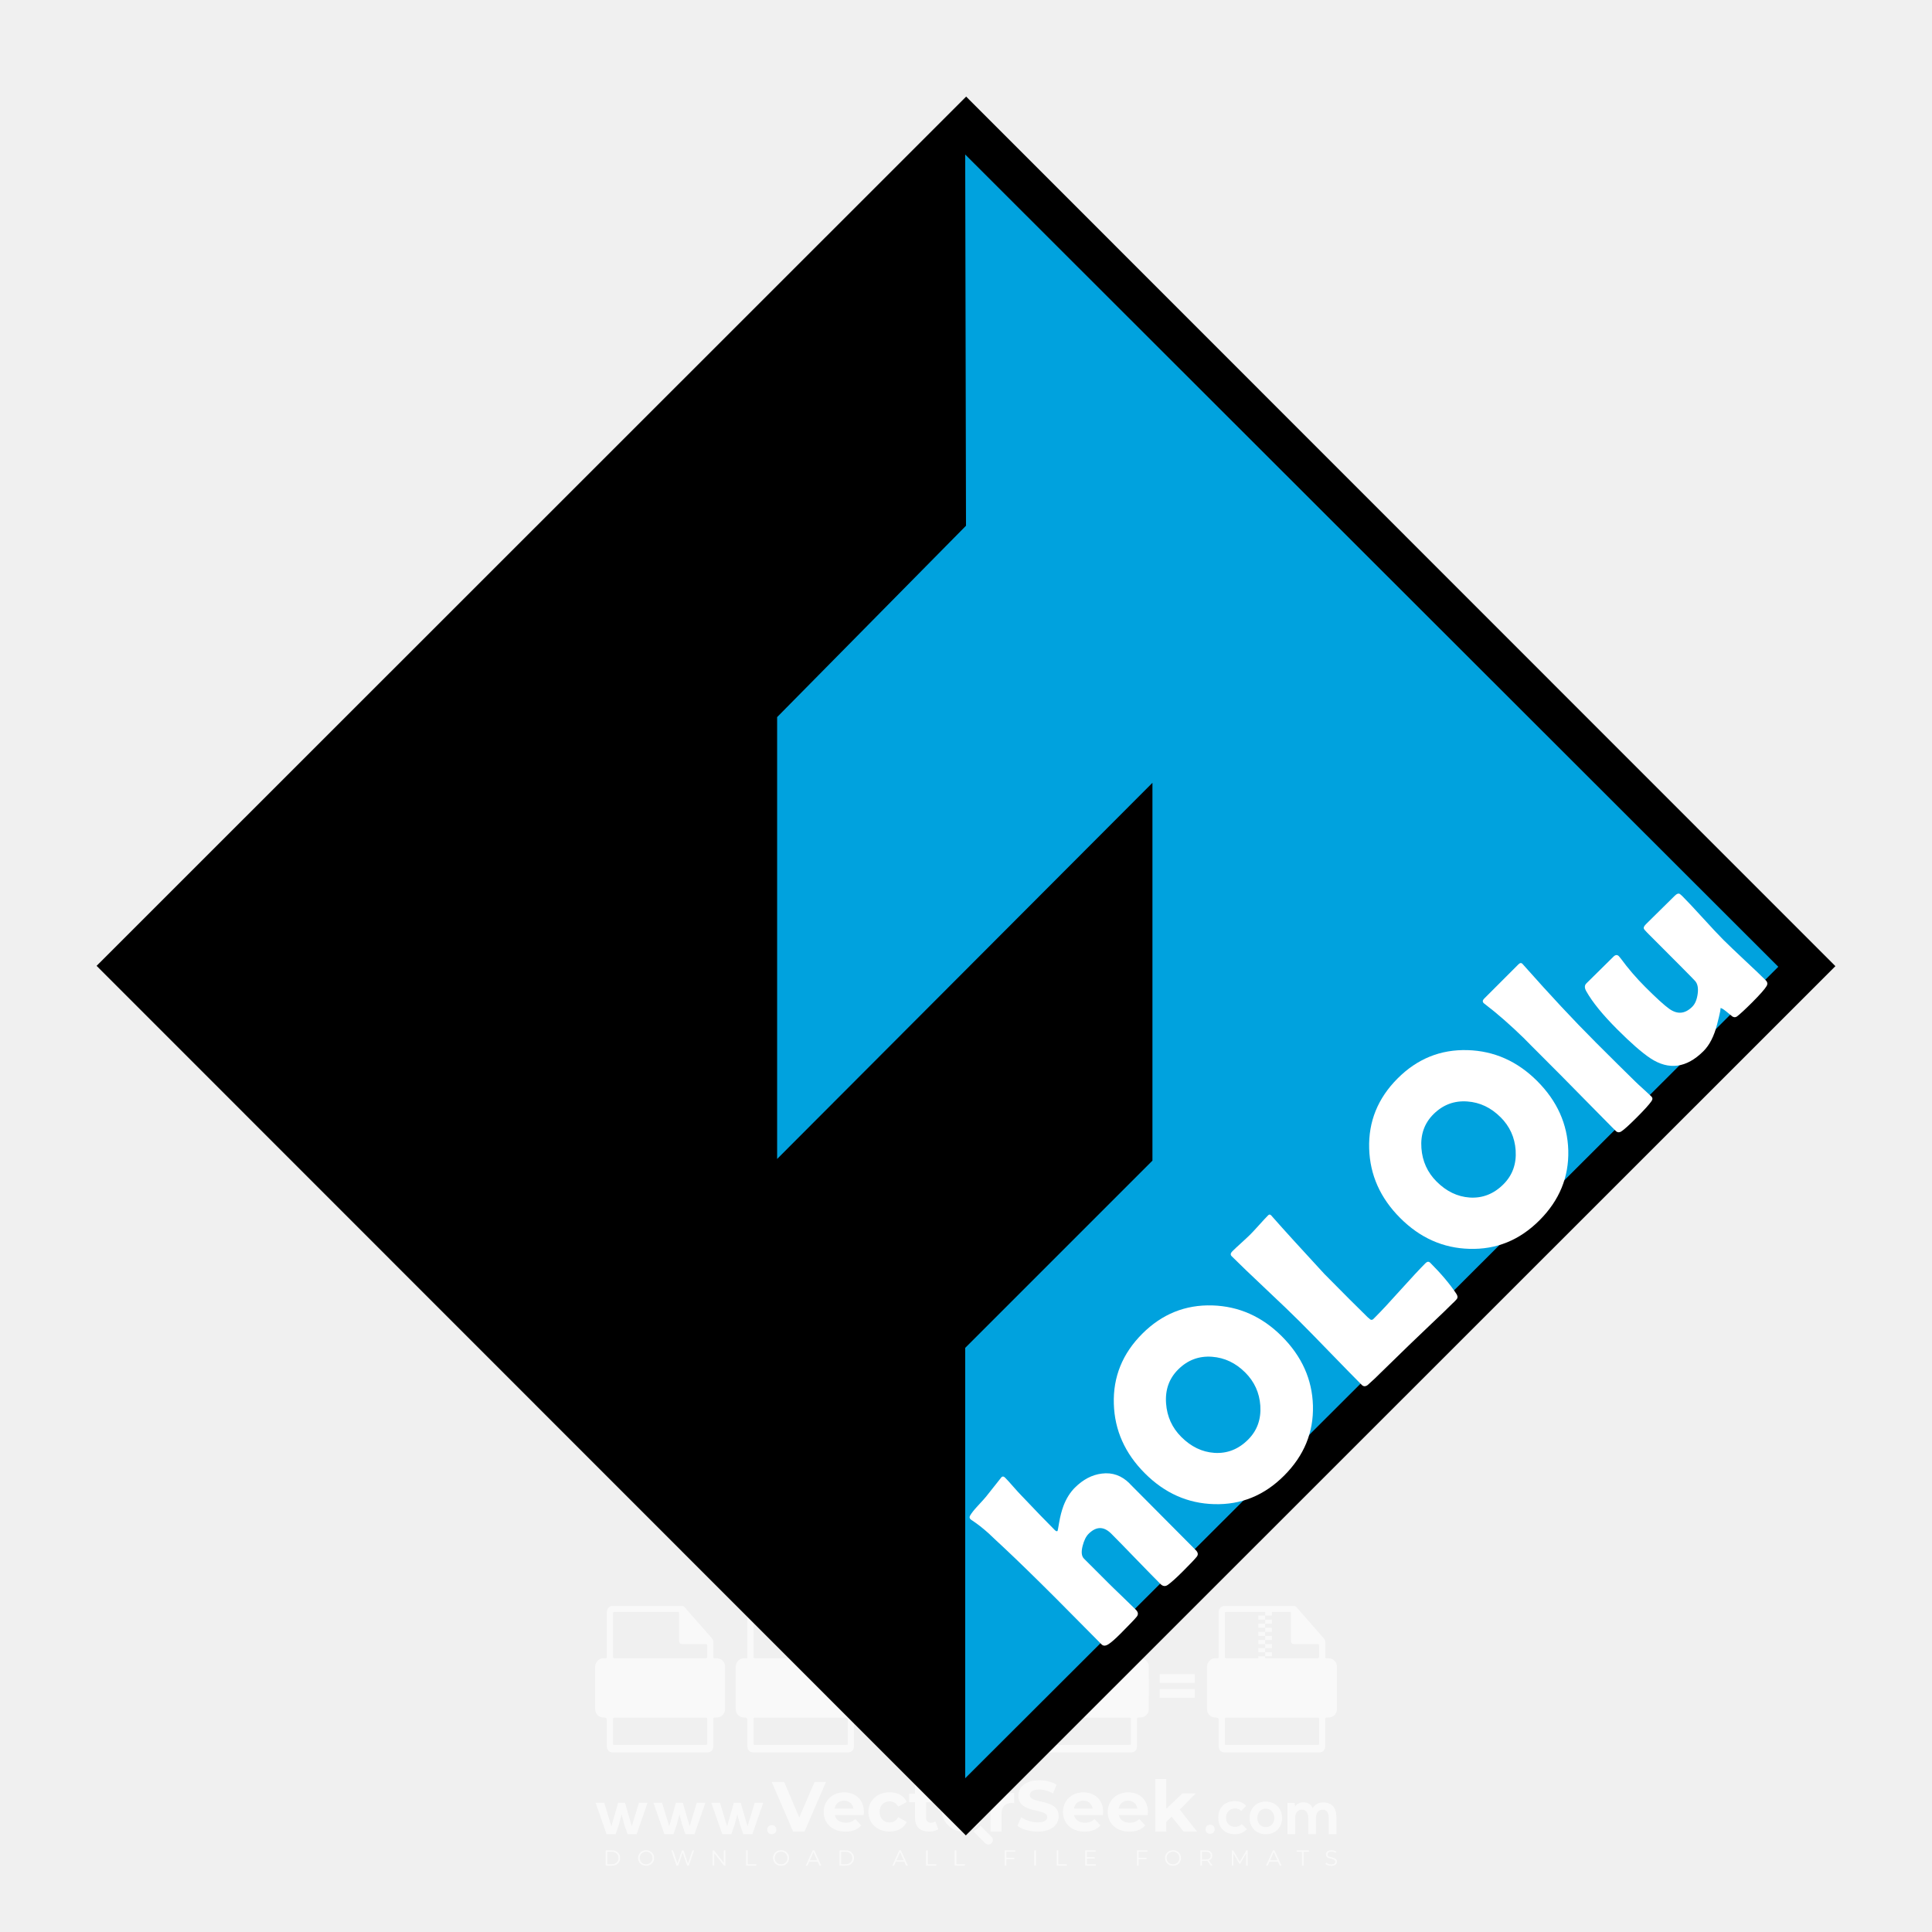
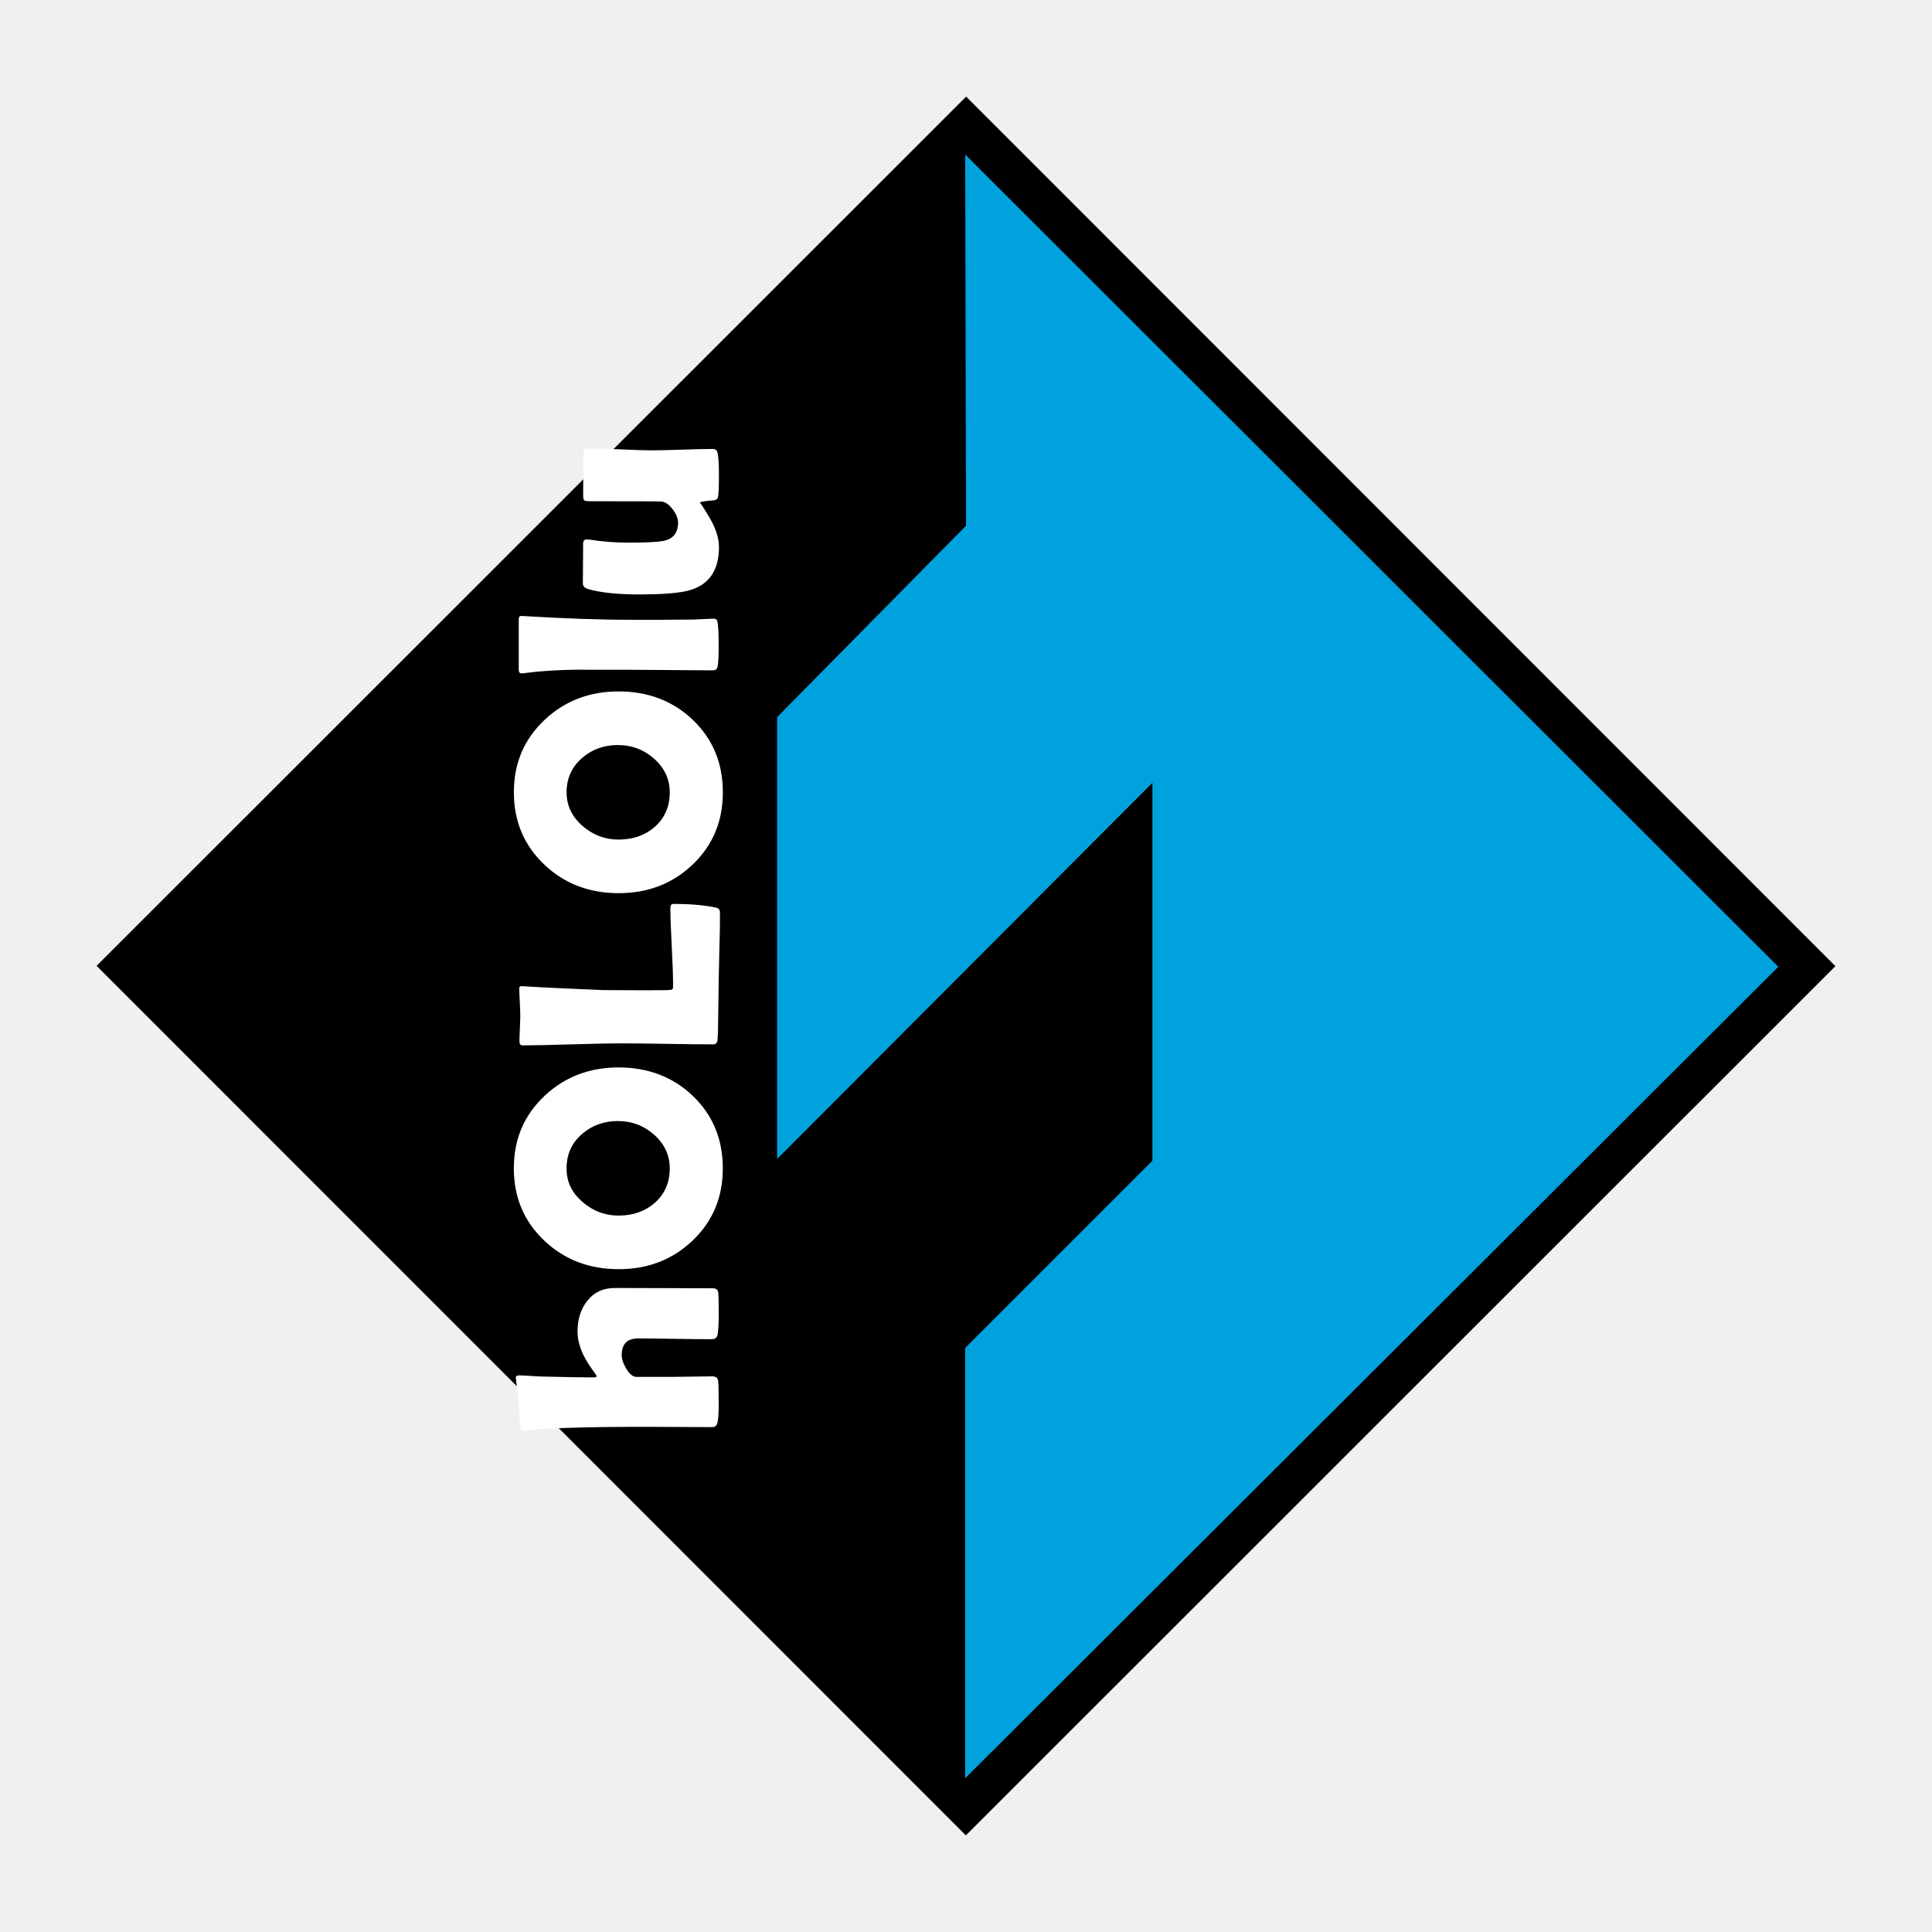
<svg xmlns="http://www.w3.org/2000/svg" id="Layer_1" version="1.1" viewBox="0 0 500 500">
  <defs>
    <style>
      .st0 {
        fill: #00a2de;
        fill-rule: evenodd;
      }

      .st1 {
-         opacity: .61;
-       }
- 
-       .st2 {
        fill: #fff;
      }
    </style>
  </defs>
-   <g id="watermark">
-     <g>
-       <g id="watermark1" data-name="watermark" class="st1">
-         <g>
-           <g>
-             <g>
-               <polygon class="st2" points="213.76 461.17 208.2 474.02 205.27 474.02 199.73 461.17 202.94 461.17 206.85 470.35 210.81 461.17 213.76 461.17" />
-               <path class="st2" d="M223.51,469.74h-7.47c.28,1.23,1.32,1.98,2.83,1.98,1.05,0,1.8-.31,2.48-.95l1.52,1.65c-.92,1.05-2.29,1.6-4.07,1.6-3.41,0-5.63-2.15-5.63-5.08s2.26-5.08,5.27-5.08,5.14,1.95,5.14,5.12c0,.22-.04.53-.06.77M216,468.07h4.86c-.2-1.25-1.14-2.06-2.42-2.06s-2.24.79-2.44,2.06" />
-               <path class="st2" d="M224.74,468.93c0-2.97,2.29-5.08,5.51-5.08,2.07,0,3.71.9,4.42,2.51l-2.22,1.19c-.53-.94-1.32-1.36-2.22-1.36-1.45,0-2.59,1.01-2.59,2.73s1.14,2.73,2.59,2.73c.9,0,1.69-.4,2.22-1.36l2.22,1.21c-.72,1.58-2.35,2.5-4.42,2.5-3.21,0-5.51-2.11-5.51-5.08" />
-               <path class="st2" d="M242.83,473.39c-.59.42-1.45.62-2.33.62-2.33,0-3.69-1.19-3.69-3.54v-4.06h-1.52v-2.2h1.52v-2.4h2.86v2.4h2.46v2.2h-2.46v4.02c0,.84.46,1.3,1.23,1.3.42,0,.84-.13,1.16-.37l.77,2.02Z" />
-             </g>
-             <path class="st2" d="M262.47,464v2.64c-.24-.02-.42-.04-.64-.04-1.58,0-2.62.86-2.62,2.75v4.66h-2.86v-9.87h2.73v1.3c.7-.95,1.87-1.45,3.39-1.45" />
-             <path class="st2" d="M263.3,472.53l1.01-2.24c1.08.79,2.7,1.34,4.24,1.34,1.76,0,2.48-.59,2.48-1.38,0-2.4-7.47-.75-7.47-5.52,0-2.18,1.76-4,5.41-4,1.61,0,3.27.39,4.46,1.14l-.92,2.26c-1.19-.68-2.42-1.01-3.56-1.01-1.76,0-2.44.66-2.44,1.47,0,2.37,7.47.73,7.47,5.45,0,2.15-1.78,3.98-5.45,3.98-2.04,0-4.09-.61-5.23-1.49" />
-             <path class="st2" d="M285.43,469.74h-7.47c.28,1.23,1.32,1.98,2.83,1.98,1.05,0,1.8-.31,2.48-.95l1.52,1.65c-.92,1.05-2.29,1.6-4.07,1.6-3.41,0-5.63-2.15-5.63-5.08s2.26-5.08,5.27-5.08,5.14,1.95,5.14,5.12c0,.22-.04.53-.06.77M277.92,468.07h4.86c-.2-1.25-1.14-2.06-2.42-2.06s-2.24.79-2.44,2.06" />
-             <path class="st2" d="M297.01,469.74h-7.47c.28,1.23,1.32,1.98,2.83,1.98,1.05,0,1.8-.31,2.48-.95l1.52,1.65c-.92,1.05-2.29,1.6-4.07,1.6-3.41,0-5.63-2.15-5.63-5.08s2.26-5.08,5.27-5.08,5.14,1.95,5.14,5.12c0,.22-.04.53-.06.77M289.5,468.07h4.86c-.2-1.25-1.14-2.06-2.42-2.06s-2.24.79-2.44,2.06" />
-             <polygon class="st2" points="303.21 470.14 301.83 471.5 301.83 474.02 298.97 474.02 298.97 460.4 301.83 460.4 301.83 468.11 306.02 464.14 309.43 464.14 305.32 468.33 309.8 474.02 306.33 474.02 303.21 470.14" />
-             <path class="st2" d="M256.6,475.36h0l-2.86-2.86c-.44.51-.95.94-1.53,1.28-.09.07-.19.14-.28.2l3.03,3.03c.46.46,1.19.46,1.65,0,.46-.46.46-1.19,0-1.65" />
-             <path class="st2" d="M249.98,463.24c.22-.17.49-.28.8-.28.04,0,.08,0,.12,0-.21-.16-.48-.25-.76-.25-.39,0-.74.18-.98.46-.05,0-.1,0-.15,0,.04-.08.06-.16.06-.25,0-.23-.14-.43-.35-.52.09.13.14.28.14.44,0,.12-.03.24-.08.34-2.81.2-5.03,2.54-5.03,5.4s2.43,5.42,5.42,5.42,5.42-2.43,5.42-5.42c0-2.72-2-4.96-4.61-5.35M247.98,464.66c.43,0,.84.11,1.2.31.37-.24.82-.39,1.3-.39.71,0,1.35.31,1.78.81-.44-.38-1-.61-1.63-.61-.45,0-.87.12-1.23.33-.08.05-.16.1-.23.15-.07-.05-.13-.09-.2-.13-.37-.22-.8-.34-1.26-.34-.3,0-.59.05-.85.15.34-.17.72-.27,1.13-.27M251.77,469.1c.12.3.18.63.18.98,0,1.53-1.24,2.78-2.78,2.78s-2.78-1.24-2.78-2.78c0-.35.07-.67.18-.98-.62-.38-1.03-1.06-1.03-1.85,0-1.2.97-2.17,2.17-2.17.56,0,1.08.22,1.46.57.39-.35.9-.57,1.46-.57,1.2,0,2.17.97,2.17,2.17,0,.78-.41,1.46-1.03,1.85" />
-             <path class="st2" d="M251.67,467.06c0,.5-.4.9-.9.9s-.9-.4-.9-.9.4-.9.9-.9c.1,0,.2.02.29.05-.03.06-.05.13-.05.2,0,.27.22.49.49.49.05,0,.1,0,.15-.02.01.06.02.12.02.18" />
-             <path class="st2" d="M248.26,467.06c0,.38-.31.68-.68.68s-.68-.31-.68-.68.31-.68.68-.68c.08,0,.15.01.22.04-.02.05-.03.1-.03.15,0,.21.17.37.37.37.04,0,.08,0,.11-.02,0,.04.01.09.01.13" />
-             <g>
-               <g>
-                 <rect class="st2" x="242.91" y="467.83" width=".62" height=".62" />
-                 <rect class="st2" x="254.83" y="467.83" width=".62" height=".62" />
-                 <path class="st2" d="M255.21,468.08h-.14c0-3.25-2.64-5.89-5.89-5.89s-5.89,2.64-5.89,5.89h-.14c0-1.61.63-3.12,1.77-4.26,1.14-1.14,2.65-1.77,4.26-1.77s3.12.63,4.26,1.77c1.14,1.14,1.77,2.65,1.77,4.26" />
-               </g>
-               <rect class="st2" x="248.87" y="461.81" width=".62" height=".62" />
-               <rect class="st2" x="244.95" y="462.05" width="8.45" height=".14" />
-               <path class="st2" d="M245.17,462.15c0,.11-.09.2-.2.2s-.2-.09-.2-.2.09-.2.2-.2.2.09.2.2" />
-               <path class="st2" d="M253.6,462.15c0,.11-.09.2-.2.2s-.2-.09-.2-.2.09-.2.2-.2.2.09.2.2" />
-             </g>
-           </g>
-           <path class="st2" d="M314.36,473.41c0,1.56-2.36,1.56-2.36,0s2.36-1.56,2.36,0Z" />
-           <g>
-             <g>
-               <path class="st2" d="M161.74,466.55l1.77,6.09,1.85-6.09h2.22l-2.82,8.14h-2.33l-.84-2.4-.72-2.71-.72,2.71-.84,2.4h-2.33l-2.84-8.14h2.23l1.85,6.09,1.76-6.09h1.76Z" />
-               <path class="st2" d="M176.71,466.55l1.77,6.09,1.85-6.09h2.22l-2.82,8.14h-2.33l-.84-2.4-.72-2.71-.72,2.71-.84,2.4h-2.33l-2.84-8.14h2.23l1.85,6.09,1.76-6.09h1.76Z" />
-               <path class="st2" d="M191.69,466.55l1.77,6.09,1.85-6.09h2.22l-2.82,8.14h-2.33l-.84-2.4-.72-2.71-.72,2.71-.84,2.4h-2.33l-2.84-8.14h2.23l1.85,6.09,1.76-6.09h1.76Z" />
-             </g>
-             <path class="st2" d="M200.91,473.52c0,1.56-2.36,1.56-2.36,0s2.36-1.56,2.36,0Z" />
-             <path class="st2" d="M322.71,473.41c-.94.92-1.92,1.28-3.12,1.28-2.35,0-4.3-1.41-4.3-4.28s1.95-4.28,4.3-4.28c1.15,0,2.03.33,2.92,1.2l-1.26,1.33c-.48-.43-1.07-.64-1.62-.64-1.35,0-2.33.98-2.33,2.4,0,1.54,1.05,2.36,2.3,2.36.64,0,1.28-.18,1.77-.67l1.35,1.31Z" />
-             <path class="st2" d="M331.81,470.47c0,2.33-1.59,4.22-4.22,4.22s-4.2-1.89-4.2-4.22,1.61-4.22,4.18-4.22,4.23,1.9,4.23,4.22ZM325.39,470.47c0,1.23.74,2.38,2.2,2.38s2.2-1.15,2.2-2.38-.85-2.4-2.2-2.4c-1.44,0-2.2,1.18-2.2,2.4Z" />
-             <path class="st2" d="M338.57,474.69v-4.33c0-1.07-.56-2.03-1.66-2.03s-1.72.97-1.72,2.03v4.33h-2v-8.11h1.85l.15.98c.43-.82,1.36-1.12,2.13-1.12.97,0,1.94.39,2.4,1.51.72-1.15,1.66-1.48,2.71-1.48,2.3,0,3.43,1.41,3.43,3.84v4.37h-2v-4.37c0-1.07-.44-1.97-1.53-1.97s-1.76.94-1.76,2v4.33h-2Z" />
-           </g>
-         </g>
-       </g>
-       <g class="st1">
-         <g>
-           <path class="st2" d="M345.99,431.3c0-1.22-.96-2.12-2.19-2.14-.92-.01-.83.12-.83-.87,0-1.1,0-2.19,0-3.29,0-.38-.11-.69-.36-.98-2.34-2.67-4.68-5.34-7.02-8.01-.12-.14-.28-.24-.41-.37h-18.64c-.79.29-1.14.87-1.14,1.71,0,3.75,0,7.5,0,11.24,0,.56,0,.59-.55.55-1.5-.1-2.52.99-2.5,2.49.04,3.48.01,6.95.01,10.43,0,1.58.87,2.44,2.45,2.45q.58,0,.58.6c0,2.22,0,4.44,0,6.66,0,1.19.58,1.77,1.77,1.77,8.01,0,16.03,0,24.04,0,1.17,0,1.76-.58,1.76-1.75,0-2.26,0-4.51,0-6.77,0-.51,0-.51.52-.52.27,0,.54,0,.81-.06,1-.25,1.69-1.04,1.69-2.07.02-3.7.02-7.4,0-11.1ZM317.54,417.16c5.34,0,10.67,0,16.01,0,.55,0,.55,0,.55.56,0,2.24,0,4.49,0,6.73,0,.81.25,1.06,1.06,1.06,1.91,0,3.82,0,5.73,0,.46,0,.48.02.48.48,0,.89,0,1.77,0,2.66,0,.48-.02.5-.5.5-3.89,0-7.79,0-11.68,0-3.88,0-7.76,0-11.65,0-.55,0-.55,0-.55-.56,0-3.62,0-7.25,0-10.87,0-.56,0-.56.55-.56ZM340.82,451.58c-3.88,0-7.77,0-11.65,0-3.87,0-7.74,0-11.61,0-.57,0-.57,0-.57-.58,0-2,0-3.99,0-5.99,0-.46.02-.49.48-.49,7.8,0,15.61,0,23.41,0,.48,0,.5.02.5.5,0,2,0,3.99,0,5.99,0,.56,0,.56-.55.56Z" />
-           <g>
-             <rect class="st2" x="327.42" y="417.05" width="1.76" height="1.05" />
-             <rect class="st2" x="325.66" y="418.11" width="1.76" height="1.05" />
-             <rect class="st2" x="327.42" y="419.16" width="1.76" height="1.05" />
-             <rect class="st2" x="325.66" y="420.22" width="1.76" height="1.05" />
-             <rect class="st2" x="327.42" y="421.27" width="1.76" height="1.05" />
-             <rect class="st2" x="325.66" y="422.32" width="1.76" height="1.05" />
-             <rect class="st2" x="327.42" y="423.38" width="1.76" height="1.05" />
-             <rect class="st2" x="325.66" y="424.43" width="1.76" height="1.05" />
-             <rect class="st2" x="327.42" y="425.49" width="1.76" height="1.05" />
-             <rect class="st2" x="325.66" y="426.54" width="1.76" height="1.05" />
-             <rect class="st2" x="327.42" y="427.59" width="1.76" height="1.05" />
-             <rect class="st2" x="325.66" y="428.65" width="1.76" height="1.05" />
-           </g>
-         </g>
-         <path class="st2" d="M187.64,431.3c0-1.22-.96-2.12-2.19-2.14-.92-.01-.83.12-.83-.87,0-1.1,0-2.19,0-3.29,0-.38-.11-.69-.36-.98-2.34-2.67-4.68-5.34-7.02-8.01-.12-.14-.28-.24-.41-.37h-18.64c-.79.29-1.14.87-1.14,1.71,0,3.75,0,7.5,0,11.24,0,.56,0,.59-.55.55-1.5-.1-2.52.99-2.5,2.49.04,3.48.01,6.95.01,10.43,0,1.58.87,2.44,2.45,2.45q.58,0,.58.6c0,2.22,0,4.44,0,6.66,0,1.19.58,1.77,1.77,1.77,8.01,0,16.03,0,24.04,0,1.17,0,1.76-.58,1.76-1.75,0-2.26,0-4.51,0-6.77,0-.51,0-.51.52-.52.27,0,.54,0,.81-.06,1-.25,1.69-1.04,1.69-2.07.02-3.7.02-7.4,0-11.1ZM159.19,417.16c5.34,0,10.67,0,16.01,0,.55,0,.55,0,.55.56,0,2.24,0,4.49,0,6.73,0,.81.25,1.06,1.06,1.06,1.91,0,3.82,0,5.73,0,.46,0,.48.02.48.48,0,.89,0,1.77,0,2.66,0,.48-.02.5-.5.5-3.89,0-7.79,0-11.68,0-3.88,0-7.76,0-11.65,0-.55,0-.55,0-.55-.56,0-3.62,0-7.25,0-10.87,0-.56,0-.56.55-.56ZM182.47,451.58c-3.88,0-7.77,0-11.65,0-3.87,0-7.74,0-11.61,0-.57,0-.57,0-.57-.58,0-2,0-3.99,0-5.99,0-.46.02-.49.48-.49,7.8,0,15.61,0,23.41,0,.48,0,.5.02.5.5,0,2,0,3.99,0,5.99,0,.56,0,.56-.55.56Z" />
-         <g>
-           <path class="st2" d="M159.78,440.67v-7.9h2.78c.38,0,.73.06,1.05.18.33.12.61.29.85.51.24.22.43.48.57.79.14.31.21.64.21,1.01s-.07.72-.21,1.02-.33.57-.57.79c-.24.22-.53.39-.85.51-.33.12-.68.18-1.05.18h-1.29v2.9h-1.49ZM162.58,436.36c.39,0,.68-.11.88-.33.2-.22.3-.47.3-.76,0-.14-.02-.28-.07-.41-.05-.13-.12-.25-.22-.35-.1-.1-.22-.18-.37-.24-.15-.06-.32-.09-.52-.09h-1.31v2.17h1.31Z" />
-           <path class="st2" d="M166.31,432.77h1.73l3.18,5.29h.09l-.09-1.52v-3.77h1.48v7.9h-1.57l-3.35-5.59h-.09l.09,1.52v4.07h-1.47v-7.9Z" />
-           <path class="st2" d="M177.92,436.33h3.87c.02.09.04.2.05.32.01.12.02.25.02.38,0,.51-.08.99-.23,1.43-.15.45-.4.85-.73,1.2-.35.38-.78.67-1.27.87-.49.21-1.06.31-1.69.31-.57,0-1.11-.1-1.62-.31-.51-.21-.95-.49-1.32-.86-.38-.37-.67-.8-.89-1.31s-.33-1.05-.33-1.65.11-1.15.33-1.65.52-.94.89-1.31c.38-.37.82-.65,1.32-.86s1.05-.31,1.62-.31c.64,0,1.21.11,1.71.33s.94.53,1.3.92l-1.03,1c-.26-.27-.54-.48-.86-.62s-.7-.22-1.14-.22c-.36,0-.7.06-1.03.19-.32.13-.61.31-.85.55-.24.24-.44.52-.58.85-.14.33-.22.71-.22,1.12s.07.79.22,1.12c.14.33.34.62.58.85.25.24.53.42.86.55.32.13.67.19,1.04.19.42,0,.77-.06,1.06-.18.29-.12.54-.28.74-.47.15-.13.27-.3.38-.5s.19-.43.25-.68h-2.48v-1.27Z" />
-         </g>
-         <path class="st2" d="M224.02,431.3c0-1.22-.96-2.12-2.19-2.14-.92-.01-.83.12-.83-.87,0-1.1,0-2.19,0-3.29,0-.38-.11-.69-.36-.98-2.34-2.67-4.68-5.34-7.02-8.01-.12-.14-.28-.24-.41-.37h-18.64c-.79.29-1.14.87-1.14,1.71,0,3.75,0,7.5,0,11.24,0,.56,0,.59-.55.55-1.5-.1-2.52.99-2.5,2.49.04,3.48.01,6.95.01,10.43,0,1.58.87,2.44,2.45,2.45q.58,0,.58.6c0,2.22,0,4.44,0,6.66,0,1.19.58,1.77,1.77,1.77,8.01,0,16.03,0,24.04,0,1.17,0,1.76-.58,1.76-1.75,0-2.26,0-4.51,0-6.77,0-.51,0-.51.52-.52.27,0,.54,0,.81-.06,1-.25,1.69-1.04,1.69-2.07.02-3.7.02-7.4,0-11.1ZM195.57,417.16c5.34,0,10.67,0,16.01,0,.55,0,.55,0,.55.56,0,2.24,0,4.49,0,6.73,0,.81.25,1.06,1.06,1.06,1.91,0,3.82,0,5.73,0,.46,0,.48.02.48.48,0,.89,0,1.77,0,2.66,0,.48-.02.5-.5.5-3.89,0-7.79,0-11.68,0-3.88,0-7.76,0-11.65,0-.55,0-.55,0-.55-.56,0-3.62,0-7.25,0-10.87,0-.56,0-.56.55-.56ZM218.85,451.58c-3.88,0-7.77,0-11.65,0-3.87,0-7.74,0-11.61,0-.57,0-.57,0-.57-.58,0-2,0-3.99,0-5.99,0-.46.02-.49.48-.49,7.8,0,15.61,0,23.41,0,.48,0,.5.02.5.5,0,2,0,3.99,0,5.99,0,.56,0,.56-.55.56Z" />
-         <g>
-           <path class="st2" d="M205.11,432.77h1.7l2.97,7.9h-1.64l-.65-1.89h-3.04l-.65,1.89h-1.64l2.97-7.9ZM207,437.41l-.71-1.97-.29-.96h-.09l-.29.96-.71,1.97h2.07Z" />
-           <path class="st2" d="M211.33,434.54c-.13,0-.24-.02-.36-.07-.11-.05-.21-.11-.3-.2-.08-.08-.15-.18-.2-.29-.05-.11-.07-.23-.07-.36s.02-.25.07-.36c.05-.11.11-.21.2-.29.08-.08.18-.15.3-.2s.23-.07.36-.07c.26,0,.48.09.66.27.18.18.28.4.28.66s-.09.48-.28.66c-.18.18-.4.27-.66.27ZM210.61,440.67v-5.4h1.44v5.4h-1.44Z" />
-         </g>
-         <path class="st2" d="M261.04,431.3c0-1.22-.96-2.12-2.19-2.14-.92-.01-.83.12-.83-.87,0-1.1,0-2.19,0-3.29,0-.38-.11-.69-.36-.98-2.34-2.67-4.68-5.34-7.02-8.01-.12-.14-.28-.24-.41-.37h-18.64c-.79.29-1.14.87-1.14,1.71,0,3.75,0,7.5,0,11.24,0,.56,0,.59-.55.55-1.5-.1-2.52.99-2.5,2.49.04,3.48.01,6.95.01,10.43,0,1.58.87,2.44,2.45,2.45q.58,0,.58.6c0,2.22,0,4.44,0,6.66,0,1.19.58,1.77,1.77,1.77,8.01,0,16.03,0,24.04,0,1.17,0,1.76-.58,1.76-1.75,0-2.26,0-4.51,0-6.77,0-.51,0-.51.52-.52.27,0,.54,0,.81-.06,1-.25,1.69-1.04,1.69-2.07.02-3.7.02-7.4,0-11.1ZM232.59,417.16c5.34,0,10.67,0,16.01,0,.55,0,.55,0,.55.56,0,2.24,0,4.49,0,6.73,0,.81.25,1.06,1.06,1.06,1.91,0,3.82,0,5.73,0,.46,0,.48.02.48.48,0,.89,0,1.77,0,2.66,0,.48-.02.5-.5.5-3.89,0-7.79,0-11.68,0-3.88,0-7.76,0-11.65,0-.55,0-.55,0-.55-.56,0-3.62,0-7.25,0-10.87,0-.56,0-.56.55-.56ZM255.88,451.58c-3.88,0-7.77,0-11.65,0-3.87,0-7.74,0-11.61,0-.57,0-.57,0-.57-.58,0-2,0-3.99,0-5.99,0-.46.02-.49.48-.49,7.8,0,15.61,0,23.41,0,.48,0,.5.02.5.5,0,2,0,3.99,0,5.99,0,.56,0,.56-.55.56Z" />
-         <g>
-           <path class="st2" d="M236.36,440.84c-.34,0-.66-.05-.97-.14-.31-.1-.59-.24-.85-.43s-.48-.42-.67-.7c-.19-.28-.34-.6-.45-.97l1.4-.55c.1.4.28.73.54.99s.6.39,1.01.39c.15,0,.3-.02.45-.06.14-.04.27-.1.39-.18s.2-.17.27-.29.1-.25.1-.41-.03-.28-.08-.4c-.05-.12-.14-.23-.26-.33-.12-.1-.28-.2-.47-.3-.19-.1-.44-.19-.72-.3l-.49-.18c-.21-.07-.43-.17-.65-.3-.22-.12-.41-.28-.59-.45-.18-.18-.32-.38-.44-.62-.11-.24-.17-.51-.17-.81s.06-.6.18-.87c.12-.27.29-.5.52-.71.22-.2.49-.36.8-.47s.66-.17,1.04-.17.74.05,1.03.16.54.24.74.41c.2.17.37.35.49.55.12.2.22.39.28.56l-1.31.55c-.07-.22-.21-.42-.4-.6-.2-.18-.46-.26-.8-.26s-.59.08-.8.23c-.21.15-.32.35-.32.59s.1.44.31.6.53.33.98.48l.5.17c.32.11.6.24.87.38.26.14.49.31.67.51.19.2.33.42.43.68.1.25.15.55.15.88,0,.41-.08.77-.25,1.06s-.38.54-.63.73c-.26.19-.55.33-.87.43-.32.1-.64.14-.95.14Z" />
-           <path class="st2" d="M239.52,432.77h1.61l1.63,4.75.29,1.01h.09l.31-1.01,1.7-4.75h1.61l-2.88,7.9h-1.57l-2.79-7.9Z" />
-           <path class="st2" d="M251.1,436.33h3.87c.02.09.04.2.05.32.02.12.02.25.02.38,0,.51-.08.99-.23,1.43-.15.45-.4.85-.73,1.2-.35.38-.78.67-1.27.87-.49.21-1.06.31-1.69.31-.57,0-1.11-.1-1.62-.31-.51-.21-.95-.49-1.32-.86-.38-.37-.67-.8-.89-1.31-.22-.5-.33-1.05-.33-1.65s.11-1.15.33-1.65c.22-.5.52-.94.89-1.31.38-.37.82-.65,1.32-.86.51-.21,1.05-.31,1.62-.31.64,0,1.21.11,1.71.33s.94.53,1.3.92l-1.03,1c-.26-.27-.54-.48-.86-.62-.32-.14-.69-.22-1.14-.22-.36,0-.7.06-1.03.19-.32.13-.61.31-.85.55-.24.24-.44.52-.58.85s-.22.71-.22,1.12.07.79.22,1.12.34.62.58.85c.25.24.53.42.85.55.32.13.67.19,1.04.19.42,0,.77-.06,1.06-.18.29-.12.54-.28.74-.47.15-.13.27-.3.38-.5.11-.2.19-.43.25-.68h-2.48v-1.27Z" />
-         </g>
-         <path class="st2" d="M297.3,431.3c0-1.22-.96-2.12-2.19-2.14-.92-.01-.83.12-.83-.87,0-1.1,0-2.19,0-3.29,0-.38-.11-.69-.36-.98-2.34-2.67-4.68-5.34-7.02-8.01-.12-.14-.28-.24-.41-.37h-18.64c-.79.29-1.14.87-1.14,1.71,0,3.75,0,7.5,0,11.24,0,.56,0,.59-.55.55-1.5-.1-2.52.99-2.5,2.49.04,3.48.01,6.95.01,10.43,0,1.58.87,2.44,2.45,2.45q.58,0,.58.6c0,2.22,0,4.44,0,6.66,0,1.19.58,1.77,1.77,1.77,8.01,0,16.03,0,24.04,0,1.17,0,1.76-.58,1.76-1.75,0-2.26,0-4.51,0-6.77,0-.51,0-.51.52-.52.27,0,.54,0,.81-.06,1-.25,1.69-1.04,1.69-2.07.02-3.7.02-7.4,0-11.1ZM268.85,417.16c5.34,0,10.67,0,16.01,0,.55,0,.55,0,.55.56,0,2.24,0,4.49,0,6.73,0,.81.25,1.06,1.06,1.06,1.91,0,3.82,0,5.73,0,.46,0,.48.02.48.48,0,.89,0,1.77,0,2.66,0,.48-.02.5-.5.5-3.89,0-7.79,0-11.68,0-3.88,0-7.76,0-11.65,0-.55,0-.55,0-.55-.56,0-3.62,0-7.25,0-10.87,0-.56,0-.56.55-.56ZM292.13,451.58c-3.88,0-7.77,0-11.65,0-3.87,0-7.74,0-11.61,0-.57,0-.57,0-.57-.58,0-2,0-3.99,0-5.99,0-.46.02-.49.48-.49,7.8,0,15.61,0,23.41,0,.48,0,.5.02.5.5,0,2,0,3.99,0,5.99,0,.56,0,.56-.55.56Z" />
-         <g>
-           <path class="st2" d="M272.97,434.18v1.83h3.17v1.41h-3.17v1.83h3.52v1.41h-5.01v-7.9h5.01v1.41h-3.52Z" />
-           <path class="st2" d="M277.85,440.67v-7.9h2.78c.38,0,.73.06,1.05.18.33.12.61.29.85.51s.43.48.57.79c.14.31.21.64.21,1.01s-.07.72-.21,1.02c-.14.31-.33.57-.57.79s-.53.39-.85.51c-.33.12-.68.18-1.05.18h-1.29v2.9h-1.49ZM280.65,436.36c.39,0,.68-.11.88-.33.2-.22.3-.47.3-.76,0-.14-.02-.28-.07-.41-.05-.13-.12-.25-.22-.35-.1-.1-.22-.18-.37-.24-.15-.06-.32-.09-.52-.09h-1.31v2.17h1.31Z" />
-           <path class="st2" d="M286.8,440.84c-.34,0-.66-.05-.97-.14-.31-.1-.59-.24-.85-.43s-.48-.42-.67-.7c-.19-.28-.34-.6-.45-.97l1.4-.55c.1.4.28.73.54.99.26.26.6.39,1.01.39.15,0,.3-.02.45-.06.14-.04.27-.1.39-.18.11-.08.2-.17.27-.29.07-.12.1-.25.1-.41s-.03-.28-.08-.4c-.05-.12-.14-.23-.26-.33-.12-.1-.28-.2-.47-.3-.19-.1-.44-.19-.72-.3l-.49-.18c-.21-.07-.43-.17-.65-.3-.22-.12-.41-.28-.59-.45-.18-.18-.32-.38-.44-.62-.11-.24-.17-.51-.17-.81s.06-.6.18-.87c.12-.27.29-.5.52-.71.22-.2.49-.36.81-.47.31-.11.66-.17,1.04-.17s.74.05,1.03.16c.29.11.54.24.74.41.2.17.37.35.49.55.12.2.22.39.28.56l-1.31.55c-.07-.22-.21-.42-.4-.6s-.46-.26-.8-.26-.59.08-.81.23c-.21.15-.32.35-.32.59s.1.44.31.6.53.33.98.48l.5.17c.32.11.6.24.87.38.26.14.49.31.67.51.19.2.33.42.43.68s.15.55.15.88c0,.41-.08.77-.25,1.06s-.38.54-.63.73c-.26.19-.55.33-.87.43-.32.1-.64.14-.95.14Z" />
-         </g>
-         <g>
-           <path class="st2" d="M321.39,439.17l4-4.99h-3.83v-1.41h5.56v1.5l-3.96,4.99h4v1.41h-5.78v-1.5Z" />
-           <path class="st2" d="M328.41,432.77h1.49v7.9h-1.49v-7.9Z" />
-           <path class="st2" d="M331.49,440.67v-7.9h2.78c.38,0,.73.06,1.05.18.33.12.61.29.85.51s.43.48.57.79c.14.31.21.64.21,1.01s-.07.72-.21,1.02c-.14.31-.33.57-.57.79s-.53.39-.85.51c-.33.12-.68.18-1.05.18h-1.29v2.9h-1.49ZM334.29,436.36c.39,0,.68-.11.88-.33.2-.22.3-.47.3-.76,0-.14-.02-.28-.07-.41-.05-.13-.12-.25-.22-.35-.1-.1-.22-.18-.37-.24-.15-.06-.32-.09-.52-.09h-1.31v2.17h1.31Z" />
-         </g>
-       </g>
-       <g class="st1">
-         <path class="st2" d="M300.13,433.27h9.07v2.24h-9.07v-2.24ZM300.13,437.14h9.07v2.24h-9.07v-2.24Z" />
-       </g>
-     </g>
-     <g class="st1">
-       <path class="st2" d="M156.76,478.88h1.61c1.26,0,2.11.81,2.11,1.97s-.85,1.97-2.11,1.97h-1.61v-3.95ZM158.34,482.46c1.05,0,1.73-.67,1.73-1.61s-.68-1.61-1.73-1.61h-1.17v3.23h1.17Z" />
-       <path class="st2" d="M165.14,480.85c0-1.15.88-2.01,2.07-2.01s2.07.85,2.07,2.01-.89,2.01-2.07,2.01-2.07-.86-2.07-2.01ZM168.87,480.85c0-.94-.7-1.64-1.65-1.64s-1.66.69-1.66,1.64.71,1.63,1.66,1.63,1.65-.69,1.65-1.63Z" />
-       <path class="st2" d="M179.6,478.88l-1.33,3.95h-.44l-1.16-3.37-1.16,3.37h-.43l-1.33-3.95h.43l1.14,3.39,1.18-3.39h.39l1.16,3.41,1.16-3.41h.4Z" />
-       <path class="st2" d="M187.73,478.88v3.95h-.34l-2.54-3.2v3.2h-.42v-3.95h.34l2.54,3.2v-3.2h.41Z" />
-       <path class="st2" d="M193.09,478.88h.42v3.59h2.21v.36h-2.63v-3.95Z" />
-       <path class="st2" d="M200.06,480.85c0-1.15.88-2.01,2.07-2.01s2.07.85,2.07,2.01-.89,2.01-2.07,2.01-2.07-.86-2.07-2.01ZM203.79,480.85c0-.94-.7-1.64-1.65-1.64s-1.66.69-1.66,1.64.71,1.63,1.66,1.63,1.65-.69,1.65-1.63Z" />
-       <path class="st2" d="M211.64,481.77h-2.2l-.47,1.05h-.43l1.8-3.95h.41l1.8,3.95h-.44l-.47-1.05ZM211.48,481.43l-.95-2.12-.95,2.12h1.89Z" />
-       <path class="st2" d="M217.28,478.88h1.61c1.26,0,2.11.81,2.11,1.97s-.85,1.97-2.11,1.97h-1.61v-3.95ZM218.86,482.46c1.05,0,1.73-.67,1.73-1.61s-.68-1.61-1.73-1.61h-1.17v3.23h1.17Z" />
-       <path class="st2" d="M234.04,481.77h-2.2l-.47,1.05h-.43l1.8-3.95h.41l1.8,3.95h-.44l-.47-1.05ZM233.89,481.43l-.95-2.12-.95,2.12h1.89Z" />
-       <path class="st2" d="M239.68,478.88h.42v3.59h2.21v.36h-2.63v-3.95Z" />
-       <path class="st2" d="M247.08,478.88h.42v3.59h2.21v.36h-2.63v-3.95Z" />
-       <path class="st2" d="M260.45,479.24v1.55h2.04v.36h-2.04v1.67h-.42v-3.95h2.71v.36h-2.29Z" />
-       <path class="st2" d="M267.68,478.88h.42v3.95h-.42v-3.95Z" />
-       <path class="st2" d="M273.46,478.88h.42v3.59h2.21v.36h-2.63v-3.95Z" />
-       <path class="st2" d="M283.64,482.46v.36h-2.79v-3.95h2.71v.36h-2.29v1.4h2.04v.36h-2.04v1.47h2.37Z" />
-       <path class="st2" d="M294.67,479.24v1.55h2.04v.36h-2.04v1.67h-.42v-3.95h2.71v.36h-2.29Z" />
-       <path class="st2" d="M301.5,480.85c0-1.15.88-2.01,2.07-2.01s2.07.85,2.07,2.01-.89,2.01-2.07,2.01-2.07-.86-2.07-2.01ZM305.23,480.85c0-.94-.7-1.64-1.65-1.64s-1.66.69-1.66,1.64.71,1.63,1.66,1.63,1.65-.69,1.65-1.63Z" />
-       <path class="st2" d="M313.35,482.82l-.9-1.27c-.1.01-.2.02-.32.02h-1.06v1.25h-.42v-3.95h1.48c1,0,1.61.51,1.61,1.35,0,.62-.33,1.05-.9,1.24l.96,1.35h-.46ZM313.33,480.23c0-.63-.42-.99-1.21-.99h-1.05v1.98h1.05c.79,0,1.21-.37,1.21-.99Z" />
-       <path class="st2" d="M322.91,478.88v3.95h-.4v-3.16l-1.55,2.66h-.2l-1.55-2.64v3.14h-.4v-3.95h.34l1.71,2.93,1.7-2.93h.34Z" />
-       <path class="st2" d="M330.74,481.77h-2.2l-.47,1.05h-.43l1.8-3.95h.41l1.8,3.95h-.44l-.47-1.05ZM330.59,481.43l-.95-2.12-.95,2.12h1.89Z" />
-       <path class="st2" d="M336.96,479.24h-1.39v-.36h3.19v.36h-1.39v3.59h-.42v-3.59Z" />
-       <path class="st2" d="M343.06,482.35l.16-.32c.28.28.78.48,1.3.48.74,0,1.06-.31,1.06-.7,0-1.08-2.43-.42-2.43-1.88,0-.58.45-1.08,1.45-1.08.45,0,.91.13,1.22.35l-.14.33c-.34-.22-.73-.33-1.08-.33-.72,0-1.04.32-1.04.72,0,1.08,2.43.43,2.43,1.87,0,.58-.46,1.08-1.47,1.08-.59,0-1.17-.21-1.47-.51Z" />
-     </g>
-   </g>
  <g>
    <path d="M25,249.96L250.04,25l224.96,225.04-225.04,224.96c-43.66-43.67-193.63-193.69-224.96-225.04Z" />
    <polygon class="st0" points="298.25 202.59 201.12 299.94 201.12 185.59 250 136.06 249.79 39.98 460.22 250.2 249.79 460.21 249.79 348.83 298.25 300.37 298.25 300.37 298.25 300.37 298.25 202.59" />
  </g>
  <g>
-     <path class="st2" d="M292.37,383.98l17.1,17.2c.58.58.67,1.14.27,1.67-.46.6-1.64,1.84-3.53,3.73-1.82,1.82-3.16,3.02-4,3.6-.65.45-1.28.37-1.89-.25-1.43-1.43-3.55-3.6-6.37-6.51-2.82-2.92-4.94-5.09-6.36-6.51-1.94-1.94-3.89-1.92-5.87.05-.66.66-1.18,1.71-1.54,3.13-.4,1.56-.28,2.65.35,3.28l6.14,6.14c.79.8,2.01,1.98,3.64,3.54,1.63,1.57,2.85,2.75,3.64,3.54.61.61.7,1.21.25,1.79-.45.58-1.86,2.05-4.23,4.43-1.36,1.36-2.4,2.27-3.13,2.73-.73.46-1.32.47-1.76.02-1.31-1.31-3.27-3.29-5.88-5.93-2.61-2.64-4.57-4.62-5.88-5.93-5.42-5.42-9.96-9.84-13.62-13.27-1.29-1.19-2.58-2.39-3.85-3.61-1.52-1.36-2.91-2.44-4.15-3.26-.27-.17-.45-.3-.55-.4-.25-.25-.29-.54-.12-.87.37-.66,1.03-1.51,1.99-2.54,1.28-1.38,2-2.19,2.19-2.44l3.98-5.02c.27-.26.57-.22.92.12.53.53,1.22,1.28,2.06,2.26,1,1.13,1.68,1.88,2.06,2.26,3.64,3.85,6.55,6.85,8.72,9.02.33.33.58.42.75.25.03-.03.17-.75.4-2.14.28-1.64.66-3.1,1.14-4.38.73-1.89,1.71-3.45,2.93-4.67,2.12-2.12,4.45-3.34,6.99-3.65,2.73-.35,5.14.51,7.21,2.59Z" />
-     <path class="st2" d="M331.74,345.84c5.17,5.17,7.86,11.15,8.05,17.95.18,6.91-2.3,12.94-7.46,18.1s-11.16,7.58-18.12,7.38c-6.81-.18-12.79-2.84-17.92-7.98-5.15-5.15-7.83-11.14-8.03-17.97-.22-6.98,2.24-13.03,7.36-18.15,5.09-5.09,11.13-7.53,18.12-7.33,6.88.21,12.88,2.88,18,8ZM322.27,355.21c-2.49-2.49-5.35-3.84-8.6-4.08-3.4-.25-6.32.85-8.78,3.31-2.34,2.34-3.37,5.26-3.11,8.78.25,3.4,1.56,6.28,3.93,8.65,2.54,2.54,5.38,3.91,8.55,4.13,3.33.22,6.25-.93,8.75-3.43,2.34-2.34,3.39-5.26,3.16-8.78-.23-3.35-1.53-6.21-3.9-8.58Z" />
-     <path class="st2" d="M376.12,337.12c-1.43,1.43-3.31,3.25-5.67,5.47-3.05,2.92-4.95,4.73-5.69,5.44l-7.53,7.33c-.73.76-1.83,1.8-3.31,3.11-.56.4-1.06.38-1.49-.05-1.81-1.81-4.48-4.54-8.03-8.2-3.54-3.66-6.22-6.4-8.03-8.2-1.92-1.92-4.86-4.74-8.81-8.46s-6.89-6.54-8.81-8.46c-.37-.36-.3-.8.2-1.29s1.26-1.21,2.3-2.15c1.04-.94,1.79-1.65,2.28-2.13.55-.55,1.33-1.39,2.35-2.52,1.02-1.14,1.8-1.98,2.35-2.52.25-.25.52-.21.82.12l.3.35c2.92,3.32,7.38,8.22,13.38,14.72l6.54,6.59c2.12,2.12,3.68,3.66,4.67,4.62.21.18.43.36.65.55.21.18.46.18.75,0,.02-.02.23-.23.65-.65,1.49-1.49,3.65-3.8,6.46-6.94,2.82-3.13,4.97-5.44,6.46-6.94.45-.45.86-.48,1.24-.1,2.83,2.83,5.07,5.49,6.71,7.96.35.51.43.94.25,1.29-.05.12-.37.47-.97,1.07Z" />
-     <path class="st2" d="M397.82,279.77c5.17,5.17,7.86,11.15,8.05,17.95.18,6.91-2.3,12.94-7.46,18.1s-11.16,7.58-18.12,7.38c-6.81-.18-12.79-2.84-17.92-7.98-5.15-5.15-7.83-11.15-8.03-17.97-.21-6.98,2.24-13.03,7.36-18.15s11.13-7.53,18.12-7.33c6.88.21,12.88,2.88,18,8ZM388.35,289.14c-2.49-2.49-5.35-3.85-8.6-4.08-3.4-.25-6.32.85-8.78,3.3-2.34,2.34-3.37,5.26-3.11,8.78.25,3.4,1.56,6.28,3.93,8.65,2.54,2.54,5.39,3.91,8.55,4.13,3.33.22,6.25-.93,8.75-3.43,2.34-2.34,3.39-5.26,3.16-8.78-.23-3.35-1.53-6.21-3.9-8.58Z" />
-     <path class="st2" d="M412.83,269.62c4.53,4.52,8.01,7.98,10.47,10.37.38.38,1.06,1.01,2.04,1.89.89.8,1.57,1.43,2.04,1.89.35.35.35.76,0,1.24-.61.88-1.89,2.29-3.83,4.23s-3.32,3.19-4,3.6c-.45.28-.88.26-1.29-.05-.05-.05-.41-.41-1.07-1.07-1.47-1.47-3.67-3.7-6.58-6.67-2.91-2.97-5.09-5.19-6.55-6.65-6.96-6.96-10.12-10.14-9.5-9.55-3.71-3.61-7.08-6.56-10.09-8.85-.22-.15-.37-.27-.47-.37-.37-.36-.33-.76.1-1.19l8.88-8.88c.41-.41.78-.43,1.09-.05l.42.47c6.73,7.59,12.84,14.14,18.35,19.64Z" />
-     <path class="st2" d="M435.33,231.86c1.23,1.23,3.01,3.12,5.35,5.69,2.34,2.57,4.12,4.47,5.34,5.69,1.19,1.19,3.03,2.94,5.49,5.25,2.47,2.3,4.29,4.04,5.47,5.22.45.45.52.94.22,1.47-.46.79-1.71,2.21-3.75,4.25-1.81,1.81-3.12,3.02-3.93,3.63-.37.26-.76.26-1.19,0-.55-.45-1.09-.9-1.64-1.34-.85-.68-1.34-.94-1.49-.79.23-.23-.04,1.17-.82,4.2-.78,3.03-1.95,5.33-3.51,6.89-4.39,4.39-8.97,5.01-13.75,1.86-2.21-1.47-5.05-3.96-8.55-7.46-3.78-3.78-6.46-7.07-8.03-9.87-.5-.86-.5-1.54,0-2.04.76-.76,1.93-1.91,3.51-3.46,1.57-1.54,2.74-2.69,3.5-3.46.52-.51.99-.56,1.42-.12.12.12.27.31.47.57,1.91,2.6,4.02,5.06,6.34,7.38,2.88,2.88,4.95,4.76,6.19,5.64,2.12,1.53,4.12,1.35,5.99-.52.73-.73,1.2-1.84,1.4-3.34s-.02-2.61-.68-3.34c-.58-.65-4.72-4.82-12.43-12.53-.55-.55-.83-.91-.85-1.09-.06-.27.15-.65.65-1.14.81-.81,2.04-2.03,3.69-3.64,1.65-1.62,2.88-2.83,3.69-3.64.5-.5.91-.66,1.24-.5.17.1.38.28.65.55Z" />
+     <path class="st1" d="M159.17,333.33l25.26.07c.85,0,1.33.35,1.43,1.03.1.78.15,2.56.15,5.35,0,2.68-.1,4.55-.29,5.6-.15.81-.67,1.22-1.58,1.21-2.11,0-5.27-.04-9.48-.1-4.23-.07-7.39-.11-9.48-.11-2.86,0-4.28,1.45-4.29,4.36,0,.97.39,2.13,1.17,3.44.85,1.44,1.75,2.16,2.67,2.16h9.04c1.17,0,2.94-.02,5.29-.07,2.36-.04,4.12-.07,5.29-.07.9,0,1.41.38,1.5,1.13.1.76.14,2.88.15,6.38,0,2-.1,3.44-.29,4.32-.2.88-.63,1.32-1.28,1.31-1.93,0-4.83-.01-8.7-.04-3.87-.02-6.77-.04-8.7-.04-7.98,0-14.58.09-19.8.26-1.83.07-3.66.14-5.49.18-2.12.12-3.94.35-5.46.66-.32.07-.55.11-.7.11-.37,0-.61-.18-.73-.55-.21-.76-.35-1.87-.41-3.34-.07-1.96-.14-3.09-.18-3.41l-.77-6.63c0-.39.26-.58.77-.59.78,0,1.84.04,3.18.15,1.57.1,2.62.15,3.18.15,5.52.15,9.87.22,13.06.22.49,0,.74-.12.74-.37,0-.04-.43-.68-1.28-1.87-1-1.41-1.8-2.77-2.39-4.06-.85-1.93-1.28-3.8-1.28-5.6,0-3.12.82-5.74,2.46-7.84,1.75-2.27,4.16-3.41,7.22-3.4l.02.02Z" />
+     <path class="st1" d="M160.07,276.25c7.61,0,14,2.42,19.15,7.29,5.22,4.96,7.84,11.22,7.84,18.82s-2.64,13.8-7.91,18.78c-5.15,4.88-11.51,7.33-19.07,7.32-7.58,0-13.97-2.44-19.15-7.32-5.3-4.98-7.95-11.24-7.95-18.79s2.65-13.74,7.95-18.74c5.22-4.91,11.61-7.36,19.15-7.36h0ZM160,290.12c-3.67,0-6.77,1.11-9.34,3.33-2.69,2.32-4.03,5.28-4.03,8.9s1.39,6.35,4.18,8.76c2.69,2.32,5.77,3.48,9.26,3.48,3.74,0,6.84-1.08,9.34-3.25,2.61-2.29,3.92-5.29,3.92-8.97,0-3.45-1.38-6.37-4.14-8.79-2.64-2.3-5.7-3.45-9.19-3.45h0Z" />
+     <path class="st1" d="M186.33,237.15c0,2.11-.04,4.83-.15,8.2-.1,4.4-.16,7.13-.18,8.2l-.15,10.94c.02,1.1-.02,2.67-.15,4.73-.12.71-.5,1.06-1.13,1.06-2.67,0-6.64-.04-11.95-.13-5.3-.09-9.29-.13-11.95-.13-2.83,0-7.07.09-12.72.26s-9.89.26-12.72.26c-.54,0-.81-.37-.8-1.1s.04-1.82.11-3.28c.07-1.46.1-2.53.11-3.25,0-.81-.04-2-.13-3.59-.09-1.59-.13-2.78-.13-3.59,0-.37.23-.54.69-.52l.48.04c4.6.29,11.49.62,20.69.99l9.67.04c3.12,0,5.41-.01,6.84-.04.29-.02.58-.05.88-.07.29-.02.47-.21.55-.55v-.96c0-2.19-.11-5.49-.35-9.87-.23-4.38-.35-7.67-.35-9.87,0-.66.28-.99.84-.99,4.17,0,7.78.31,10.8.92.63.12,1.01.38,1.13.77.05.13.07.62.07,1.5h-.02Z" />
+     <path class="st1" d="M160.08,178.94c7.61,0,14,2.42,19.15,7.29,5.22,4.96,7.84,11.22,7.84,18.82s-2.64,13.8-7.91,18.78c-5.15,4.88-11.51,7.33-19.07,7.32-7.58,0-13.98-2.44-19.15-7.32-5.29-4.99-7.95-11.24-7.95-18.79s2.65-13.74,7.95-18.74c5.22-4.91,11.61-7.36,19.15-7.36h0ZM160.01,192.81c-3.67,0-6.77,1.1-9.34,3.33-2.69,2.32-4.03,5.28-4.04,8.9,0,3.45,1.39,6.35,4.18,8.76,2.69,2.32,5.77,3.48,9.26,3.48,3.74,0,6.85-1.09,9.34-3.25,2.61-2.29,3.92-5.29,3.92-8.97,0-3.45-1.38-6.37-4.14-8.79-2.64-2.3-5.7-3.45-9.19-3.45h0Z" />
+     <path class="st1" d="M163.66,160.41c6.66,0,11.77-.02,15.35-.07.56,0,1.52-.04,2.89-.11,1.24-.07,2.21-.1,2.89-.11.52,0,.82.3.91.91.2,1.1.29,3.08.29,5.94s-.1,4.79-.29,5.6c-.13.54-.46.84-.99.91h-1.58c-2.16,0-5.43-.02-9.76-.07-4.33-.04-7.57-.07-9.72-.07-10.25,0-14.92-.01-14.03-.04-5.39.07-10.04.38-13.95.91-.27.05-.47.07-.62.07-.54,0-.8-.32-.8-.95v-13.08c0-.6.26-.89.77-.84l.66.04c10.54.63,19.87.96,27.98.95h0Z" />
+     <path class="st1" d="M152.42,116.04c1.81,0,4.51.08,8.13.25s6.33.26,8.12.26,4.4-.07,7.91-.18c3.51-.13,6.13-.18,7.87-.18.66,0,1.08.31,1.24.92.24.92.37,2.89.37,5.89,0,2.67-.07,4.52-.22,5.57-.08.46-.37.75-.88.88-.74.07-1.47.14-2.19.22-1.13.13-1.68.29-1.68.52,0-.34.83.89,2.49,3.7s2.49,5.36,2.49,7.66c0,6.47-2.92,10.29-8.76,11.49-2.71.54-6.63.8-11.79.8-5.57,0-9.96-.45-13.18-1.35-1-.27-1.5-.77-1.5-1.5,0-1.12.01-2.83.04-5.13.02-2.29.04-4,.03-5.13,0-.76.32-1.14.96-1.13.18,0,.43.03.77.07,3.32.51,6.69.77,10.1.77,4.24,0,7.15-.14,8.71-.41,2.69-.43,4.03-2.04,4.03-4.79,0-1.08-.47-2.24-1.43-3.49s-1.94-1.91-2.96-1.96c-.91-.05-7.03-.07-18.38-.07-.81,0-1.28-.06-1.43-.18-.24-.15-.37-.59-.36-1.32,0-1.19,0-3,.04-5.4.02-2.41.04-4.2.04-5.4,0-.74.18-1.16.54-1.28.2-.05.49-.07.88-.07h0Z" />
  </g>
</svg>
